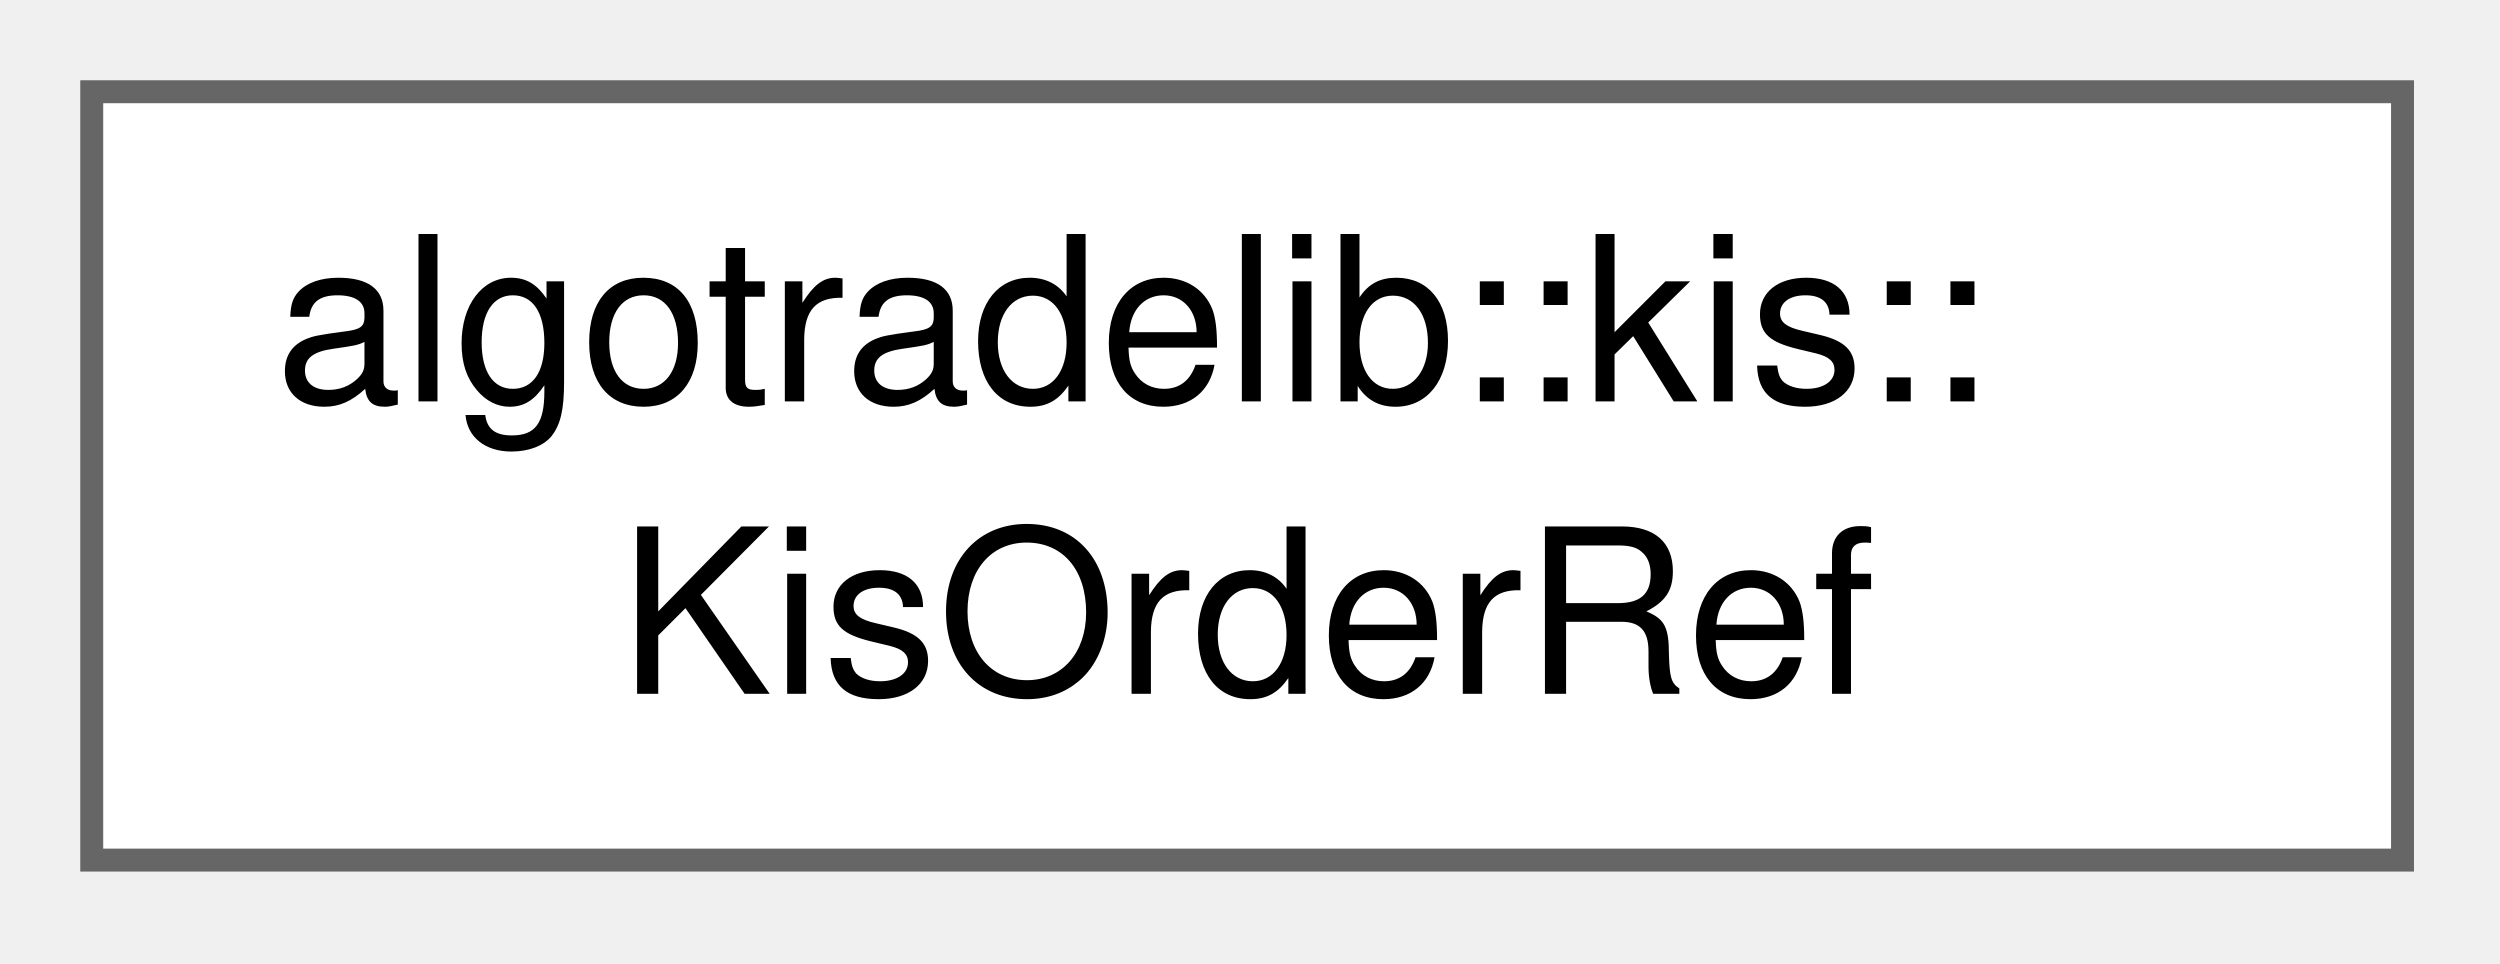
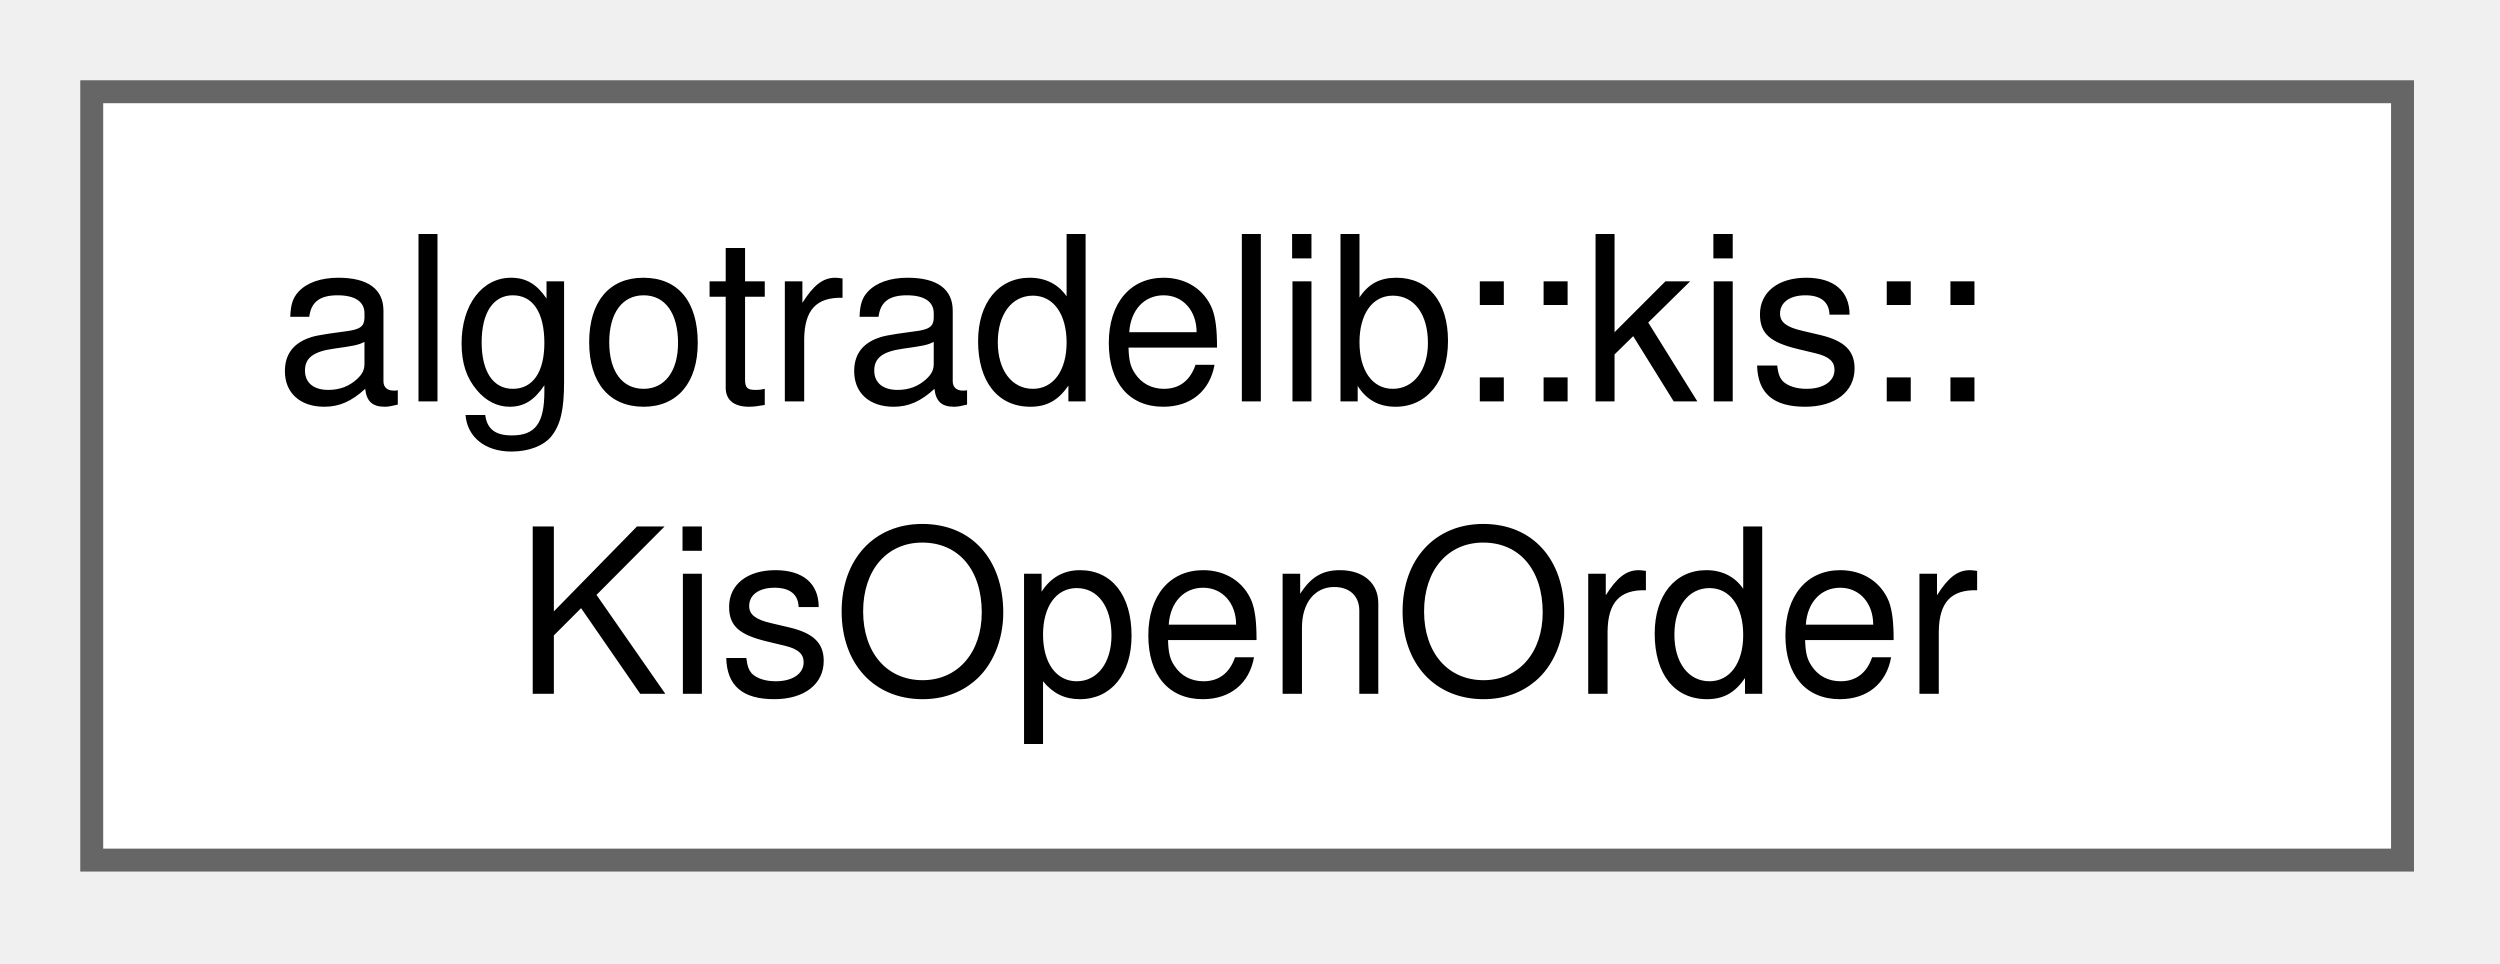
<svg xmlns="http://www.w3.org/2000/svg" xmlns:xlink="http://www.w3.org/1999/xlink" width="109pt" height="42pt" viewBox="0.00 0.00 109.00 42.00">
  <g id="graph0" class="graph" transform="scale(1 1) rotate(0) translate(4 37.5)">
    <g id="Node000000" class="node">
      <g id="a_Node000000">
-         <a xlink:href="structalgotradelib_1_1kis_1_1KisOrderRef.html" target="_top" xlink:title="A KIS order's address: branch number and order number, both kept.">
+         <a xlink:href="structalgotradelib_1_1kis_1_1KisOpenOrder.html" target="_top" xlink:title="A KIS order that can still be amended or cancelled.">
          <polygon fill="white" stroke="#666666" points="100.75,-33.5 0,-33.5 0,0 100.75,0 100.75,-33.5" />
          <text xml:space="preserve" text-anchor="start" x="8" y="-20" font-family="Helvetica,sans-Serif" font-size="10.00">algotradelib::kis::</text>
-           <text xml:space="preserve" text-anchor="middle" x="50.38" y="-7.25" font-family="Helvetica,sans-Serif" font-size="10.00">KisOrderRef</text>
+           <text xml:space="preserve" text-anchor="middle" x="50.38" y="-7.25" font-family="Helvetica,sans-Serif" font-size="10.00">KisOpenOrder</text>
        </a>
      </g>
    </g>
  </g>
</svg>
